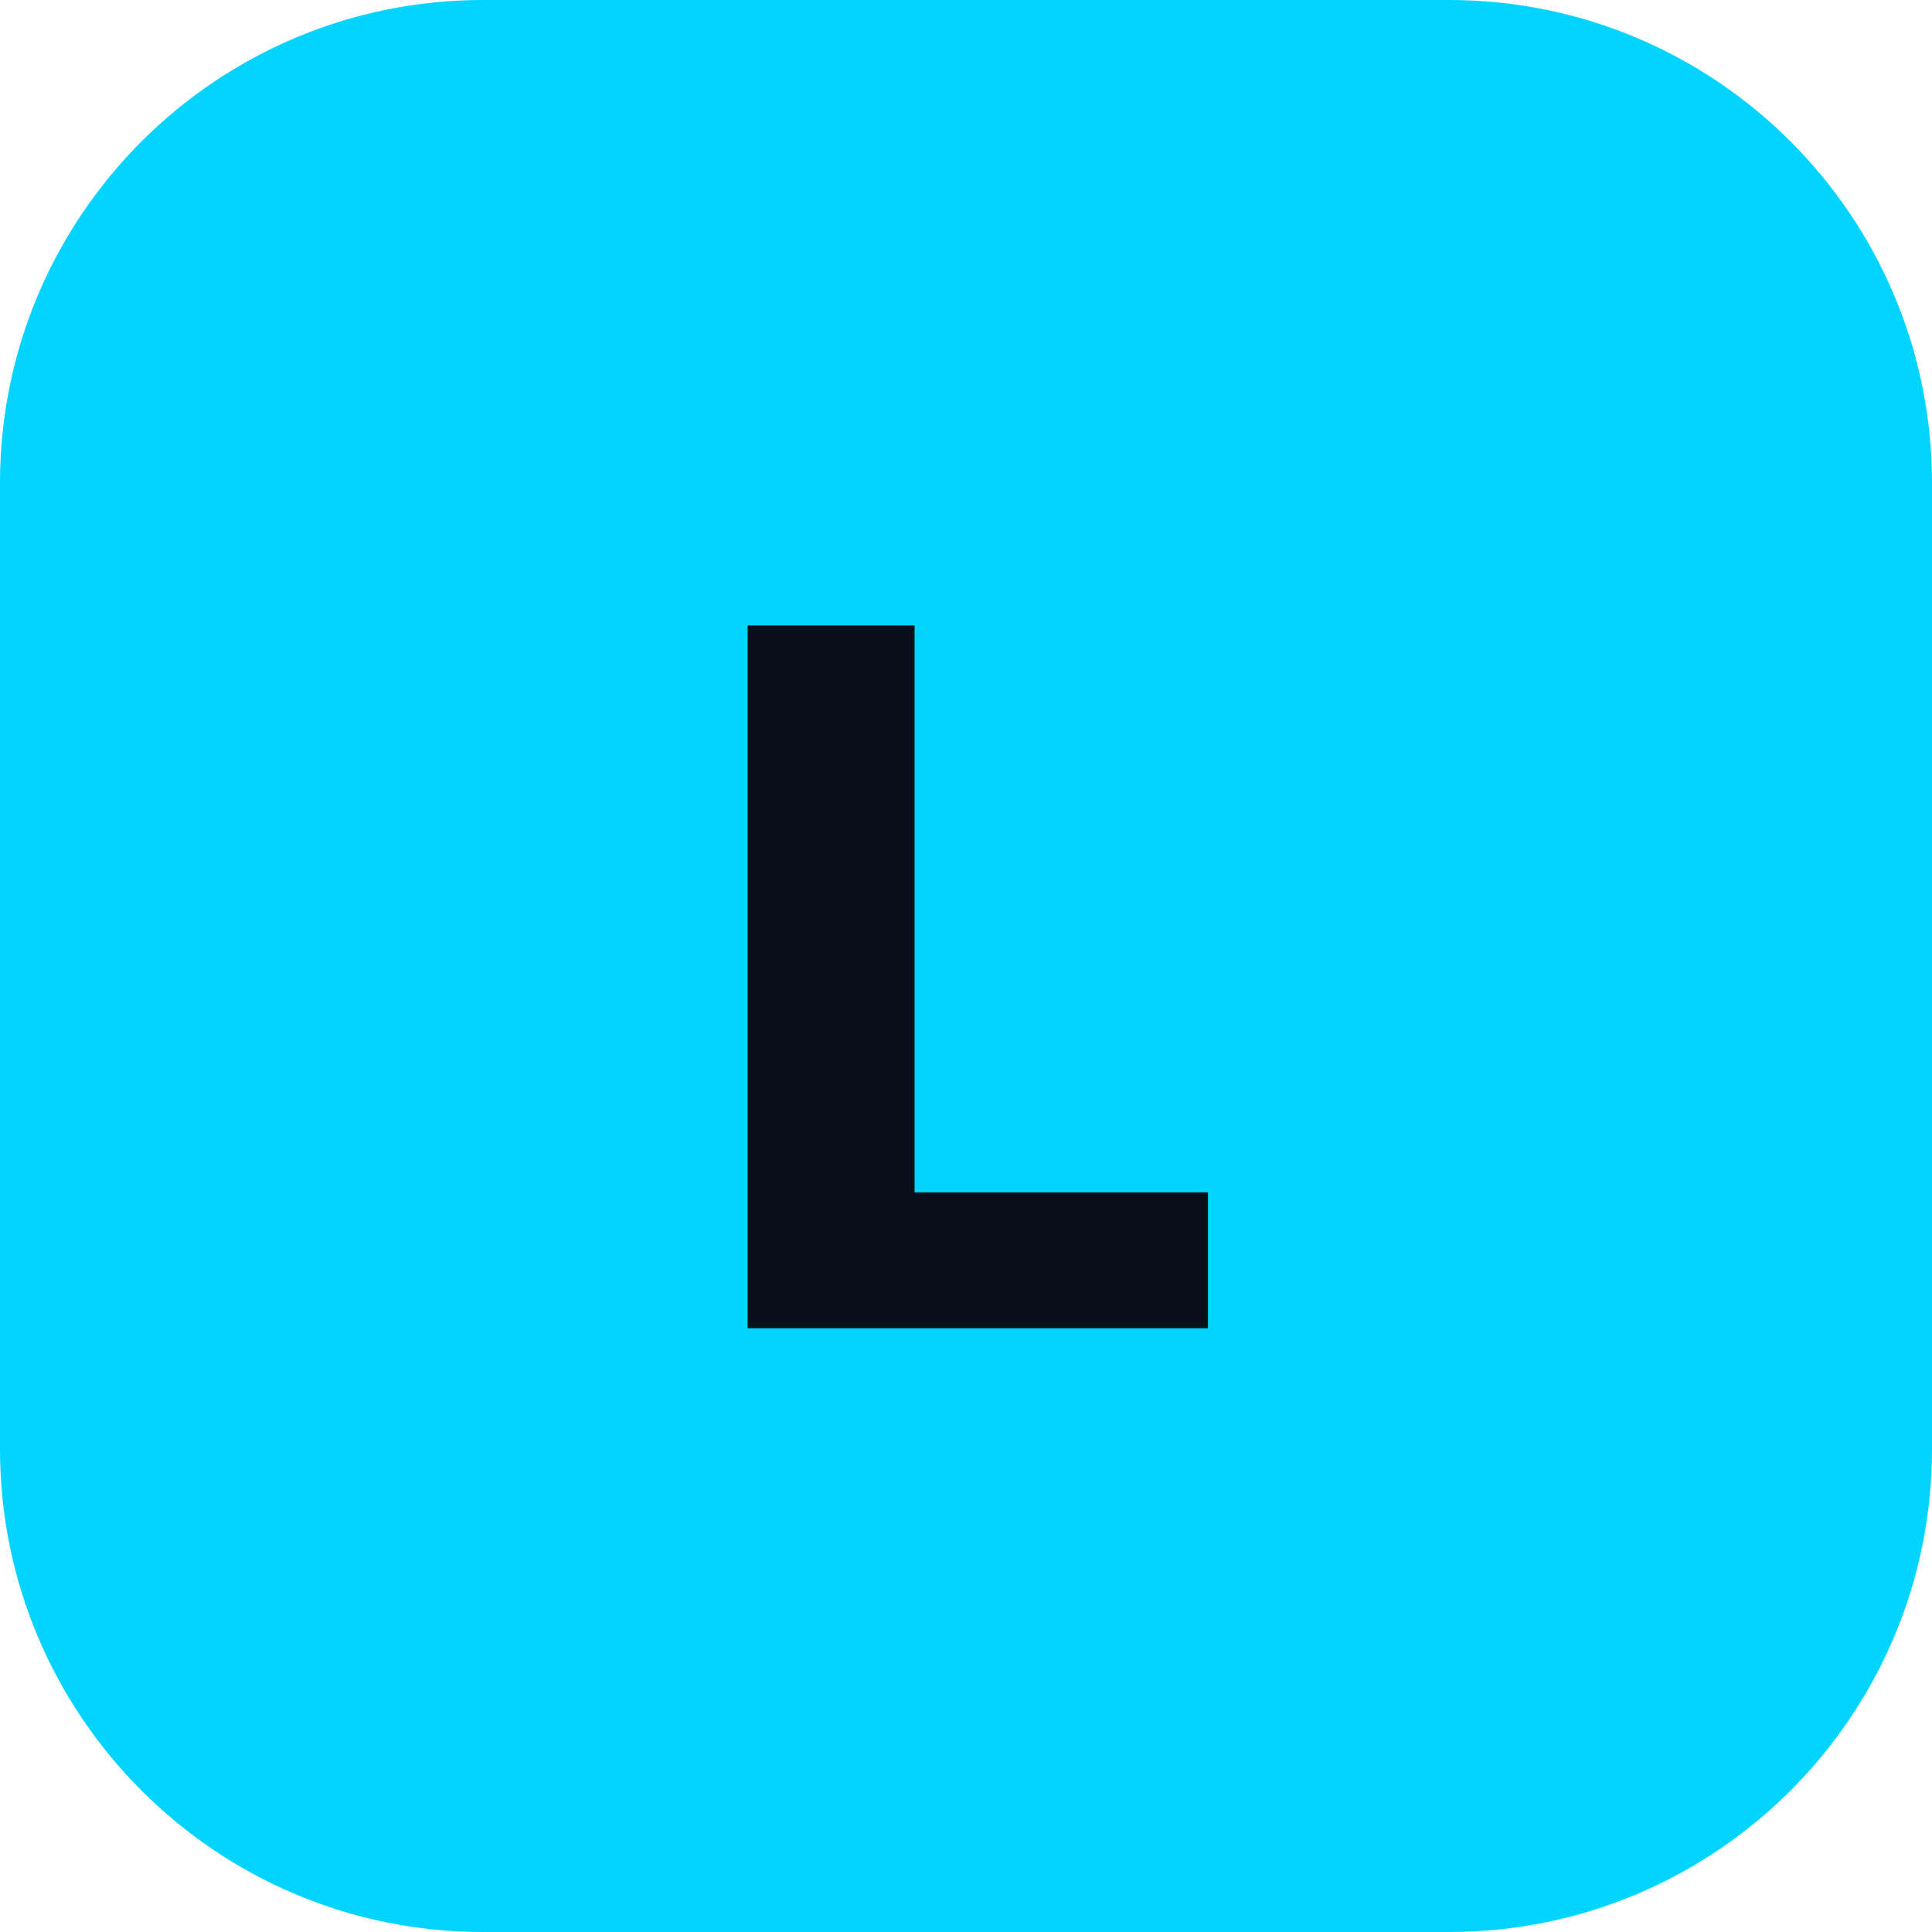
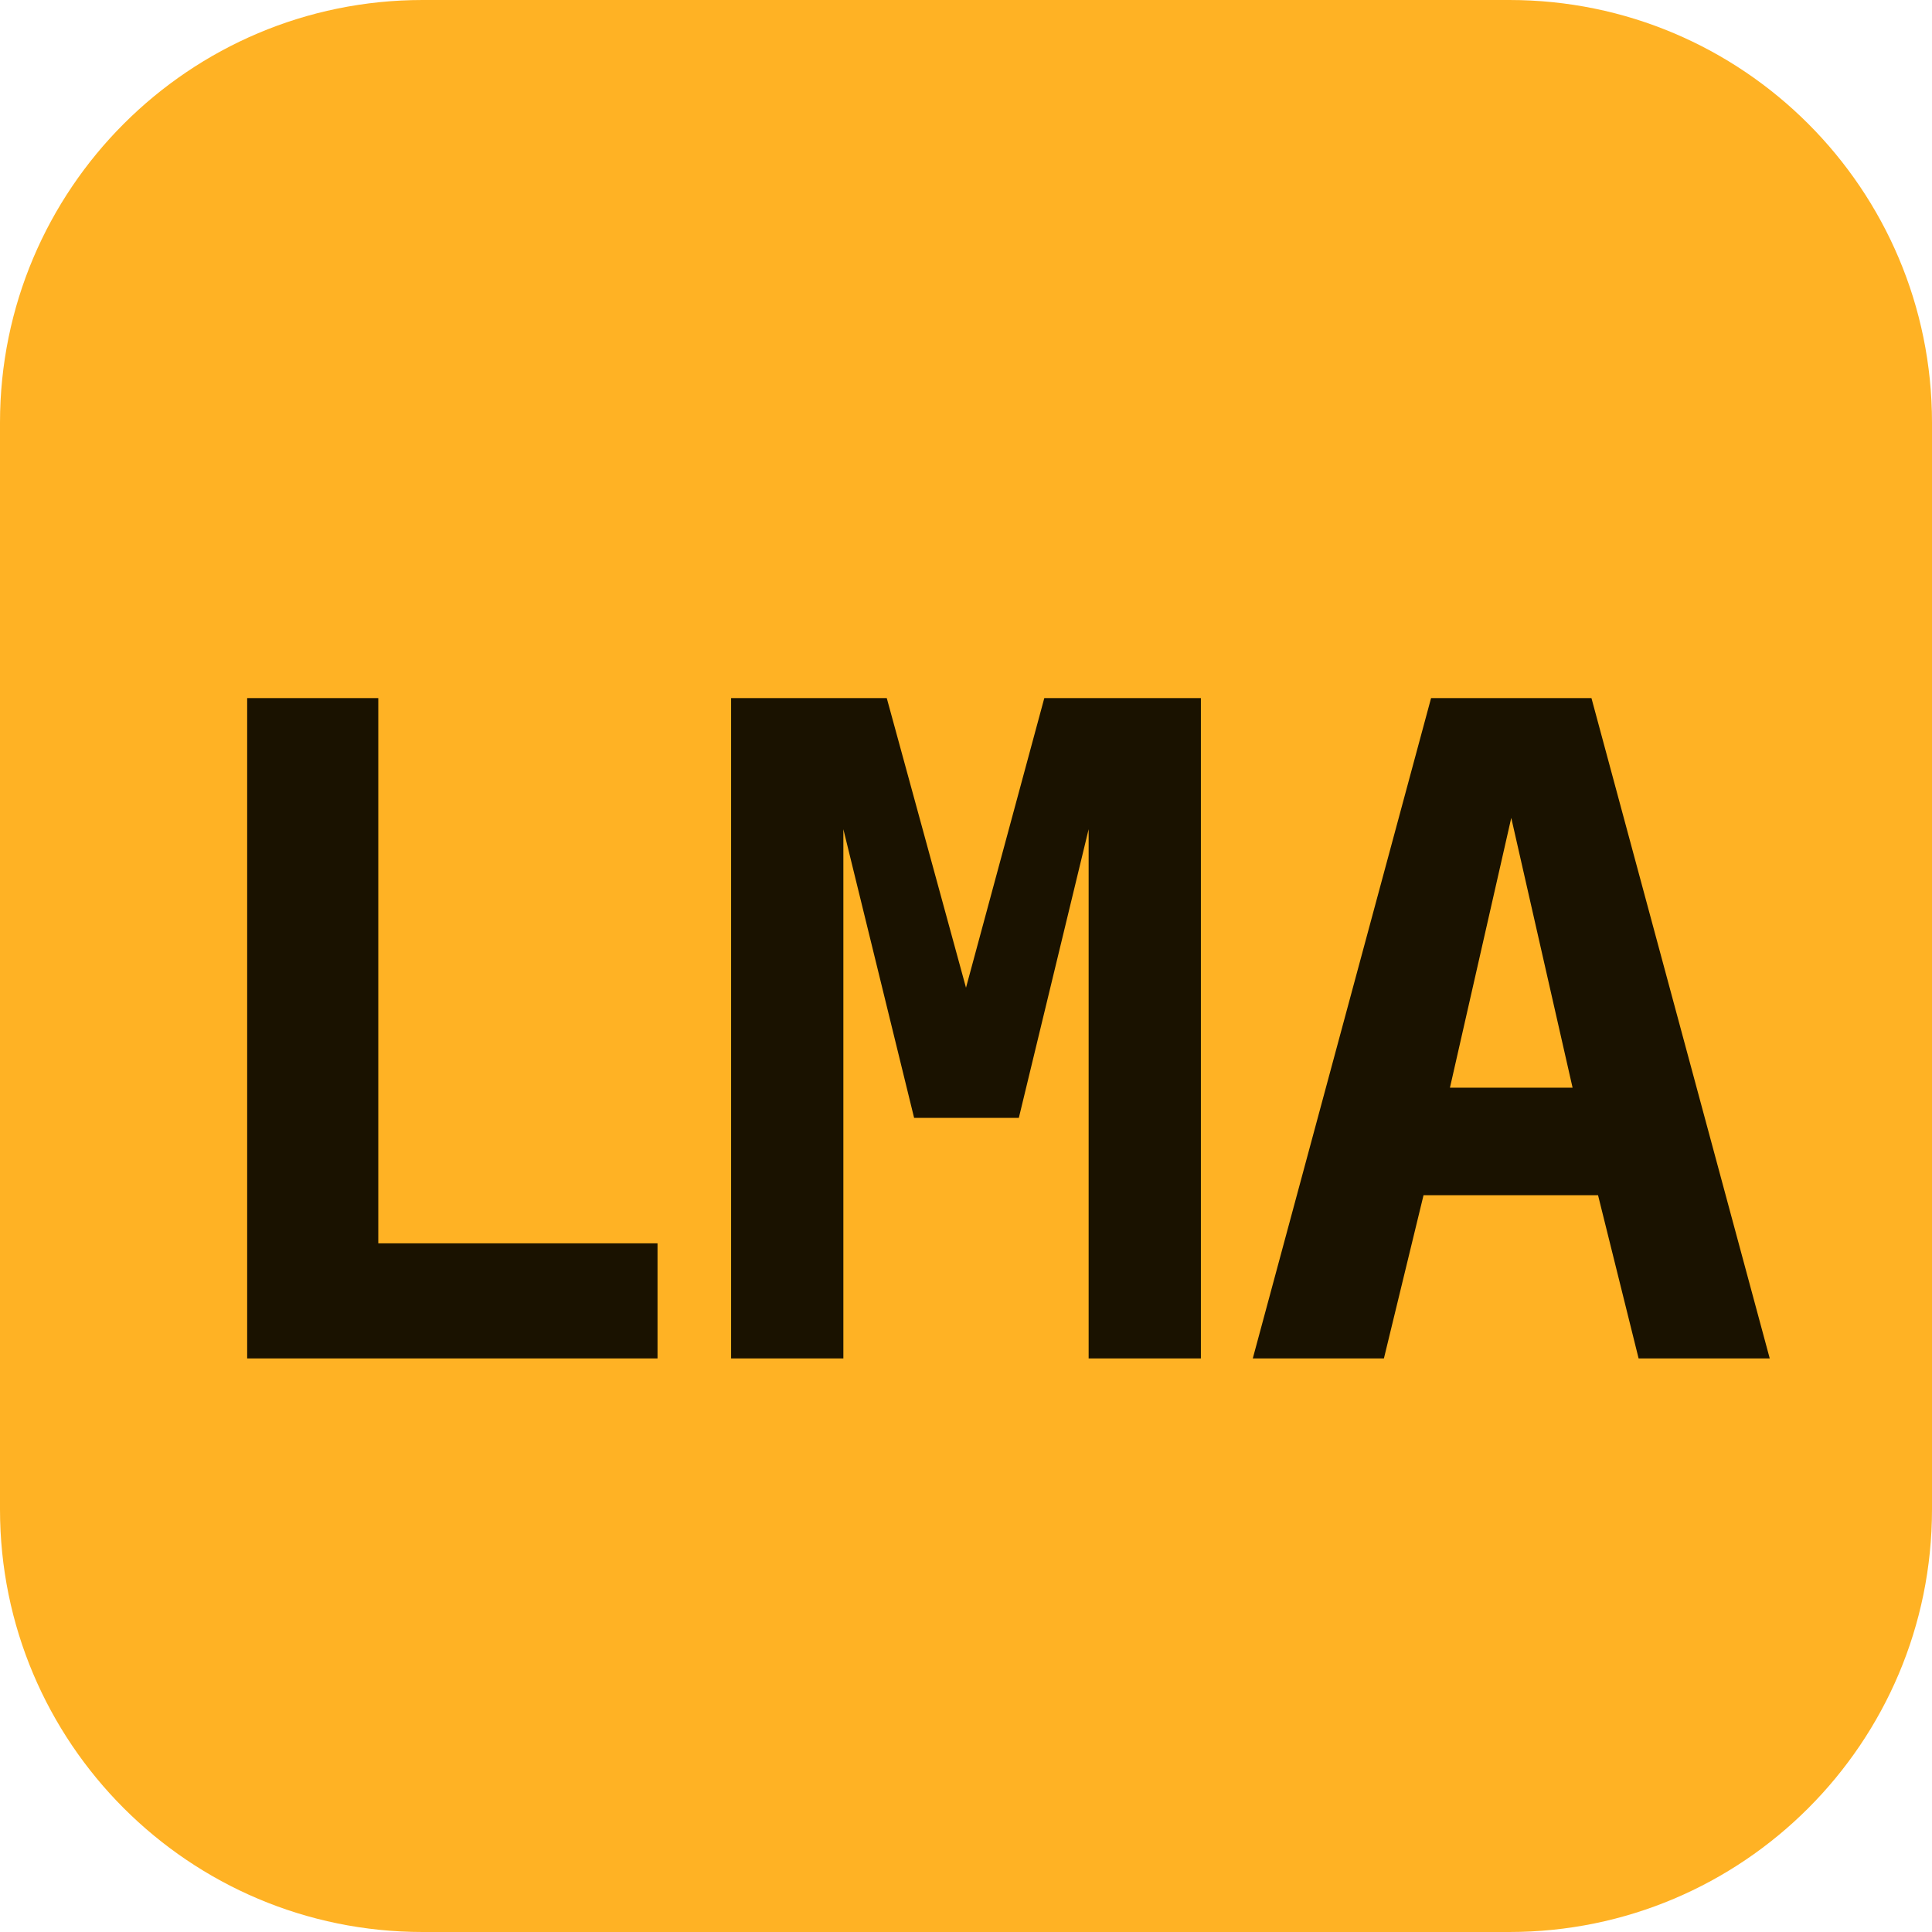
<svg xmlns="http://www.w3.org/2000/svg" viewBox="0 0 32 32" fill="none">
-   <rect width="32" height="32" rx="8" fill="#00D4FF" />
-   <text x="16" y="22" font-family="Inter, sans-serif" font-size="16" font-weight="800" fill="#0A0F1C" text-anchor="middle">L</text>
+   <rect width="32" height="32" rx="7" fill="#FFB224" />
+   <text x="16" y="22.5" font-family="ui-monospace, Consolas, monospace" font-size="15" font-weight="700" fill="#1A1200" text-anchor="middle">LMA</text>
</svg>
